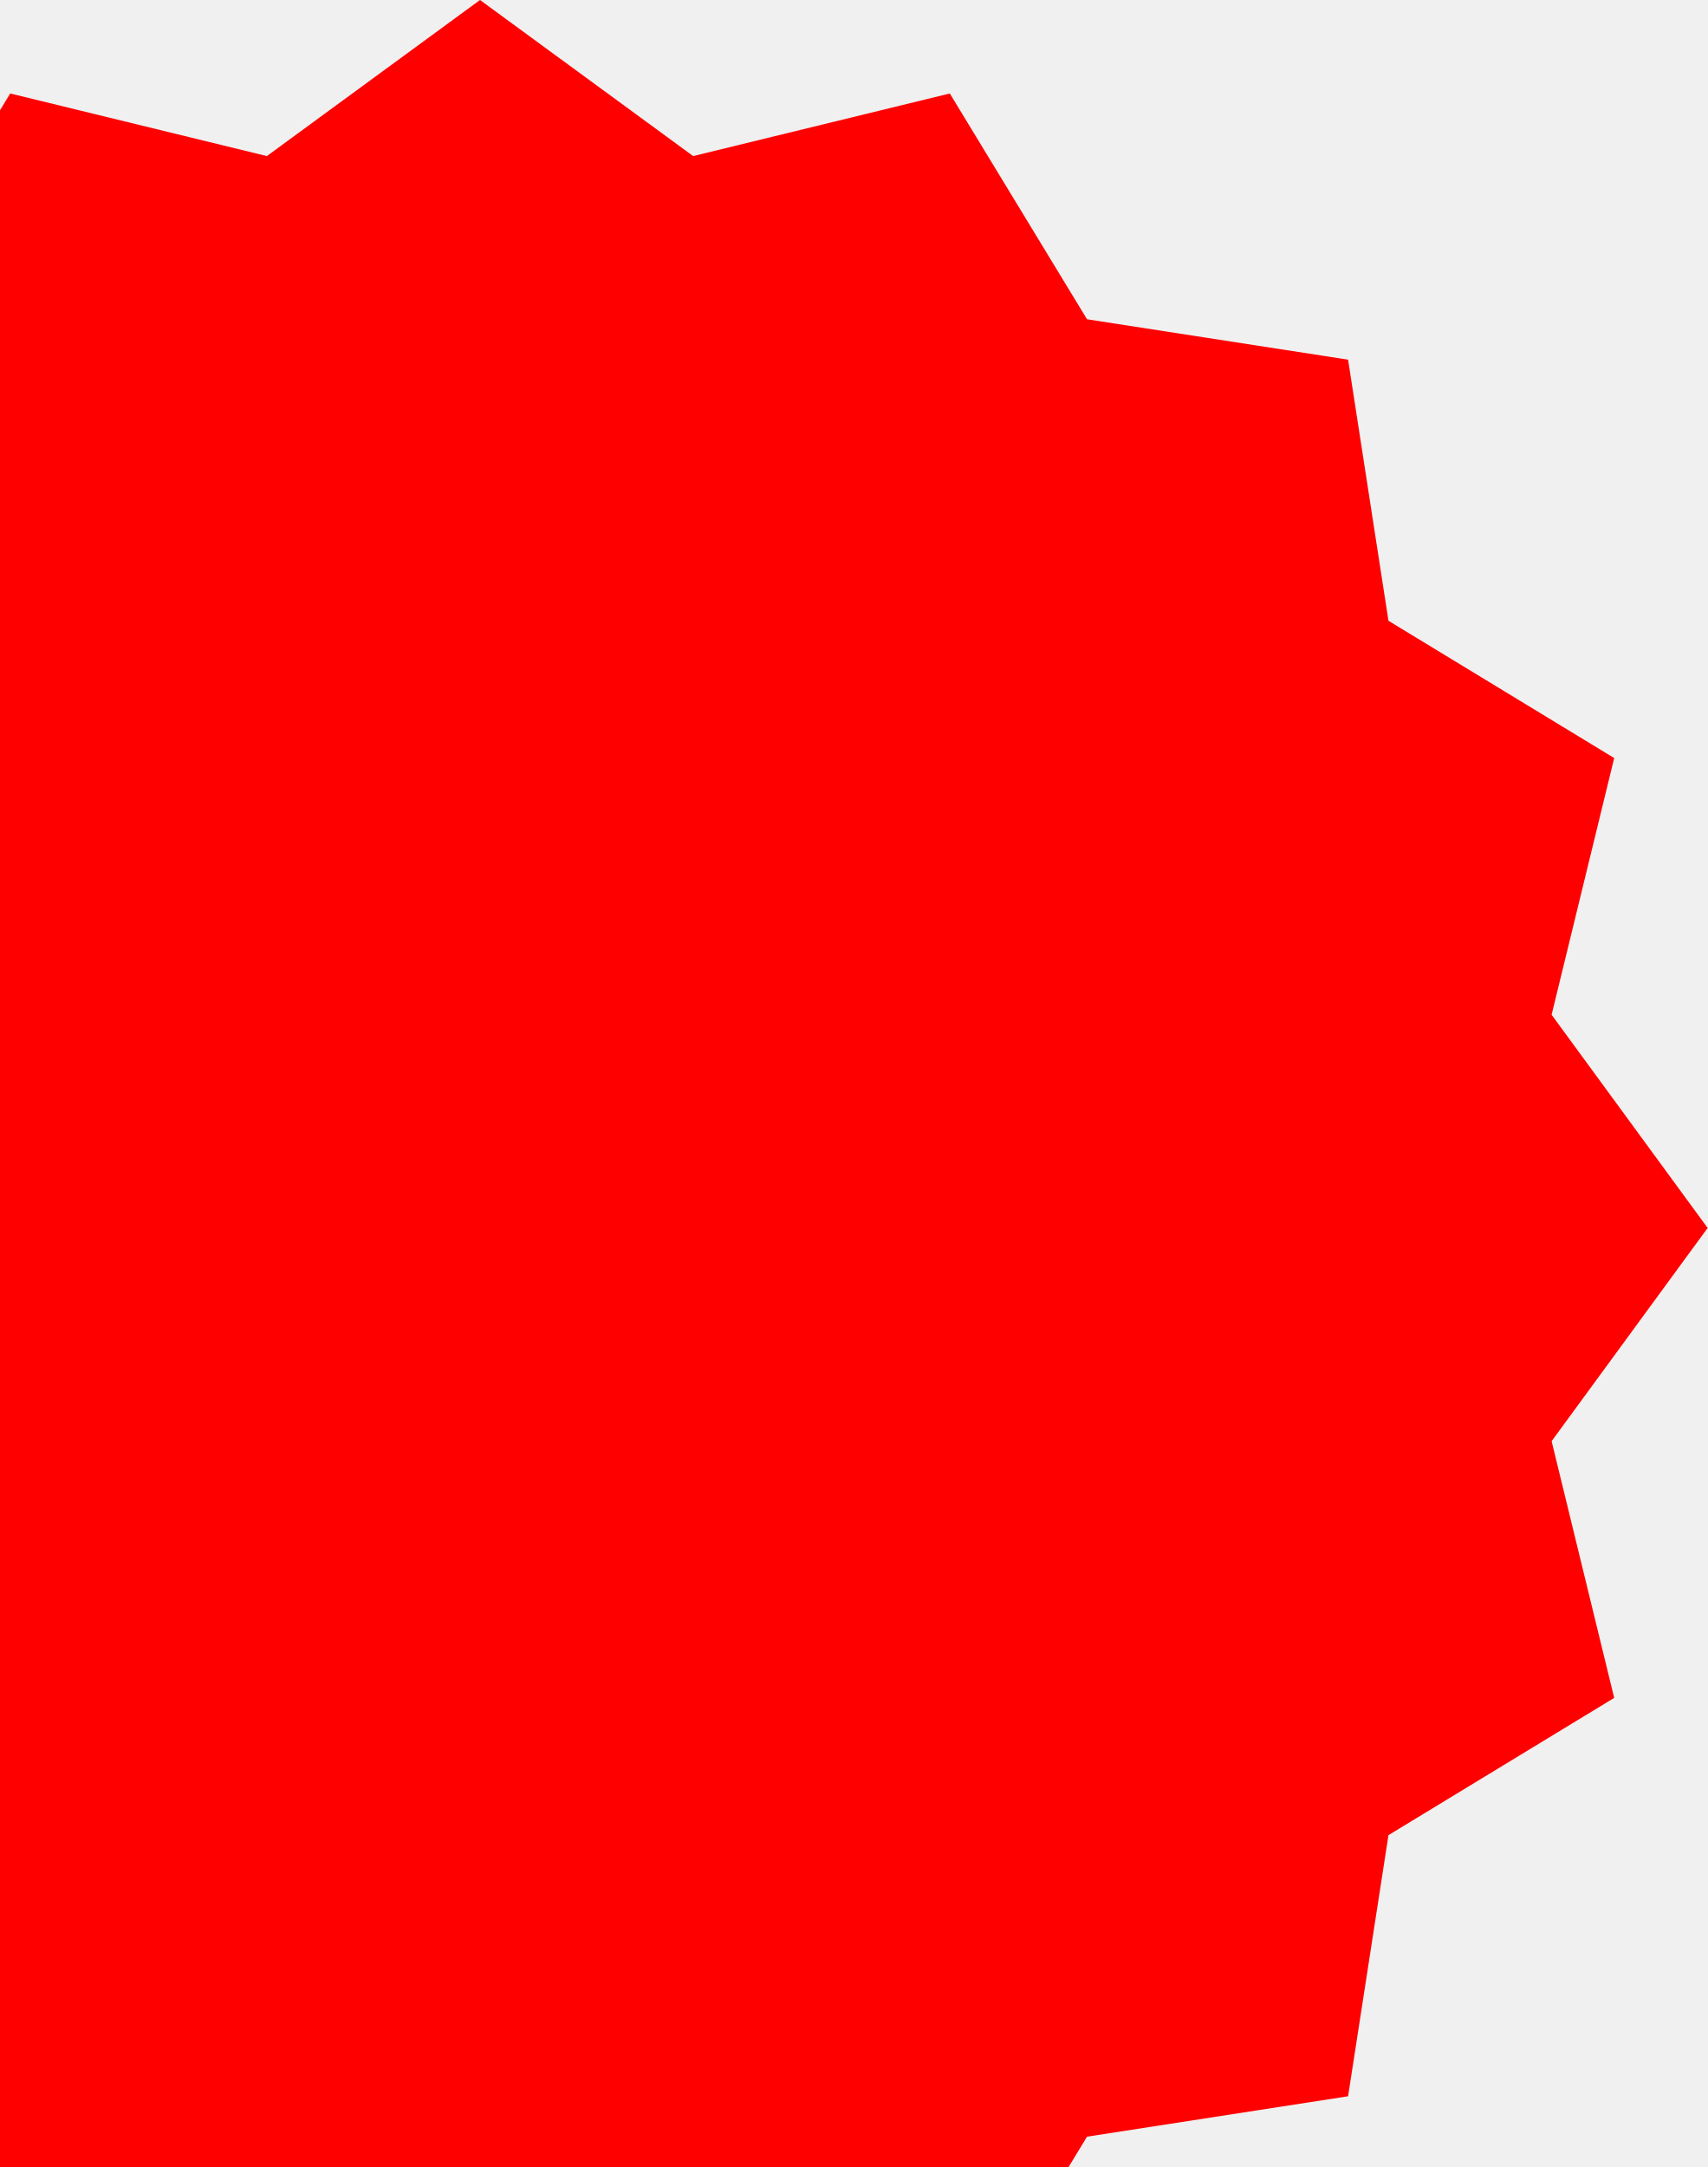
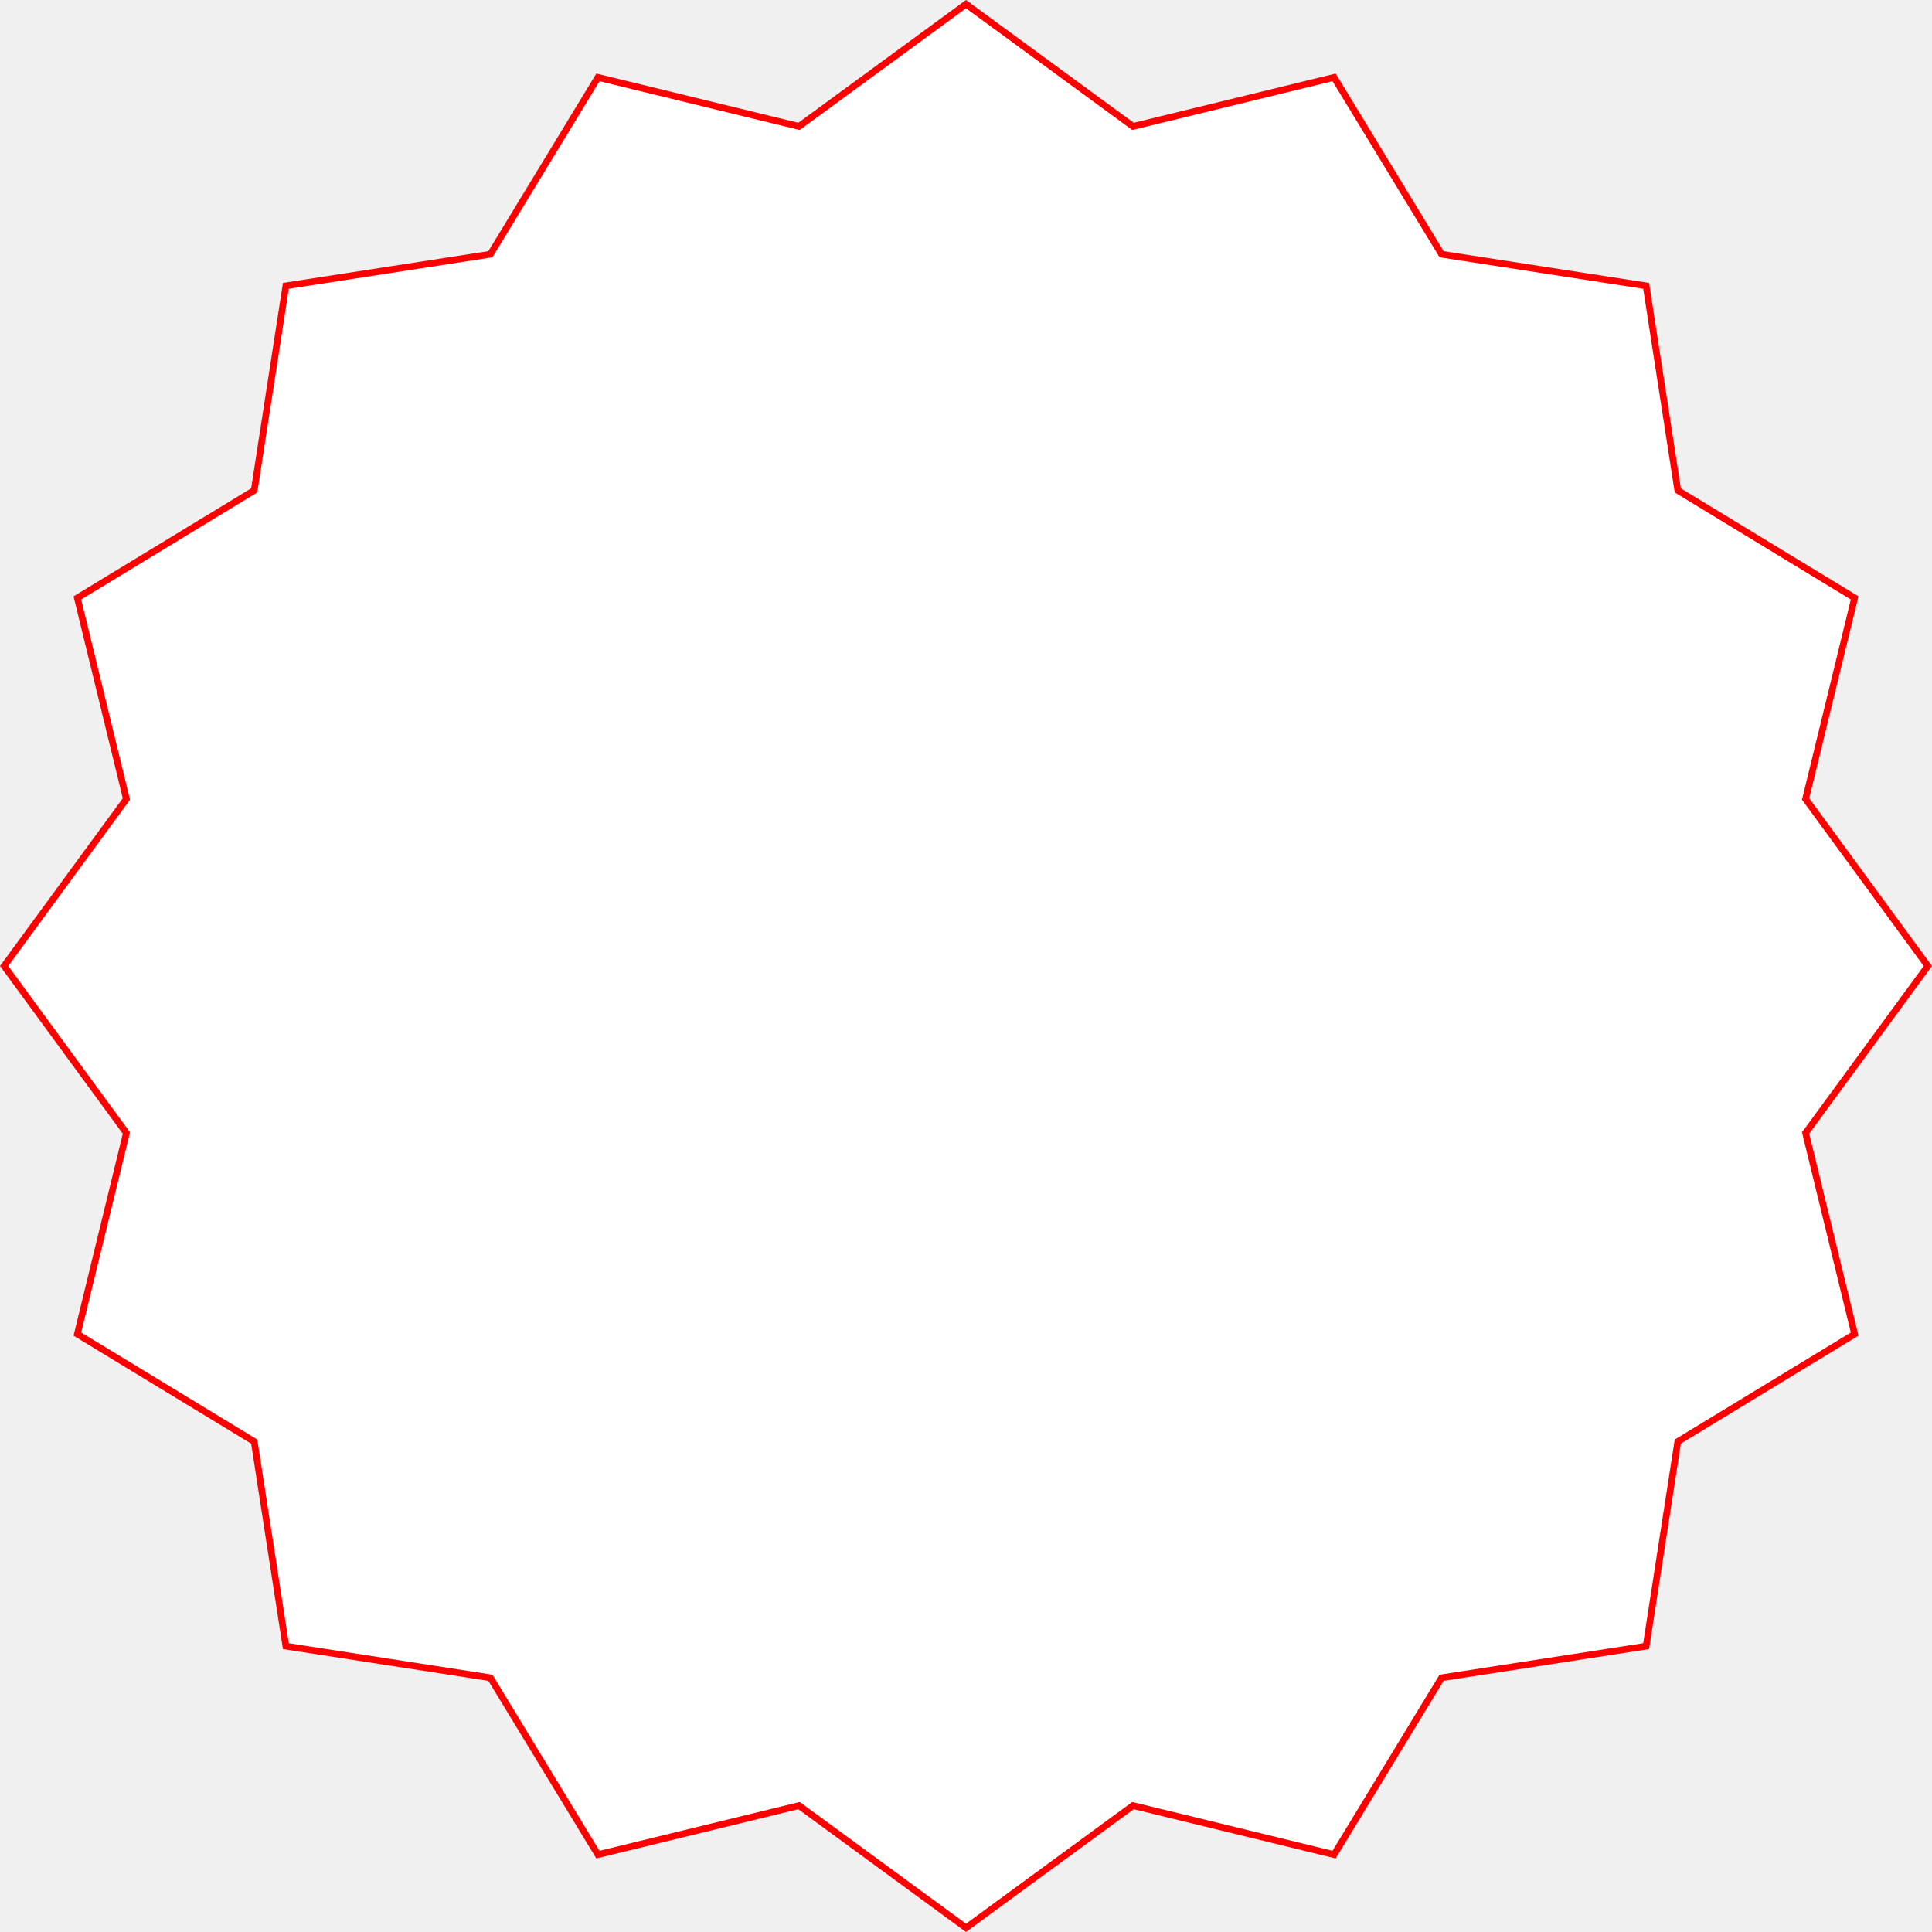
- <svg xmlns="http://www.w3.org/2000/svg" width="402" height="510" viewBox="0 0 402 510" fill="none">
-   <path d="M113 0L163.179 36.732L223.596 21.999L255.898 75.138L317.354 84.646L326.862 146.102L380.001 178.404L365.268 238.821L402 289L365.268 339.179L380.001 399.596L326.862 431.898L317.354 493.354L255.898 502.862L223.596 556.001L163.179 541.268L113 578L62.821 541.268L2.404 556.001L-29.898 502.862L-91.354 493.354L-100.862 431.898L-154.001 399.596L-139.268 339.179L-176 289L-139.268 238.821L-154.001 178.404L-100.862 146.102L-91.354 84.646L-29.898 75.138L2.404 21.999L62.821 36.732L113 0Z" fill="#FF0000" />
+ <svg xmlns="http://www.w3.org/2000/svg" width="578" height="578" viewBox="0 0 578 578" fill="none">
+   <path d="M338.589 37.539L338.964 37.814L339.416 37.704L399.121 23.144L431.044 75.657L431.285 76.055L431.745 76.126L492.478 85.522L501.874 146.255L501.945 146.715L502.343 146.956L554.856 178.879L540.296 238.584L540.186 239.036L540.461 239.411L576.761 289L540.461 338.589L540.186 338.964L540.296 339.416L554.856 399.121L502.343 431.044L501.945 431.285L501.874 431.745L492.478 492.478L431.745 501.874L431.285 501.945L431.044 502.343L399.121 554.856L339.416 540.296L338.964 540.186L338.589 540.461L289 576.761L239.411 540.461L239.036 540.186L238.584 540.296L178.879 554.856L146.956 502.343L146.715 501.945L146.255 501.874L85.522 492.478L76.126 431.745L76.055 431.285L75.657 431.044L23.144 399.121L37.704 339.416L37.814 338.964L37.539 338.589L1.239 289L37.539 239.411L37.814 239.036L37.704 238.584L23.144 178.879L75.657 146.956L76.055 146.715L76.126 146.255L85.522 85.522L146.255 76.126L146.715 76.055L146.956 75.657L178.879 23.144L238.584 37.704L239.036 37.814L239.411 37.539L289 1.239L338.589 37.539Z" fill="white" stroke="#FF0000" stroke-width="2" />
</svg>
